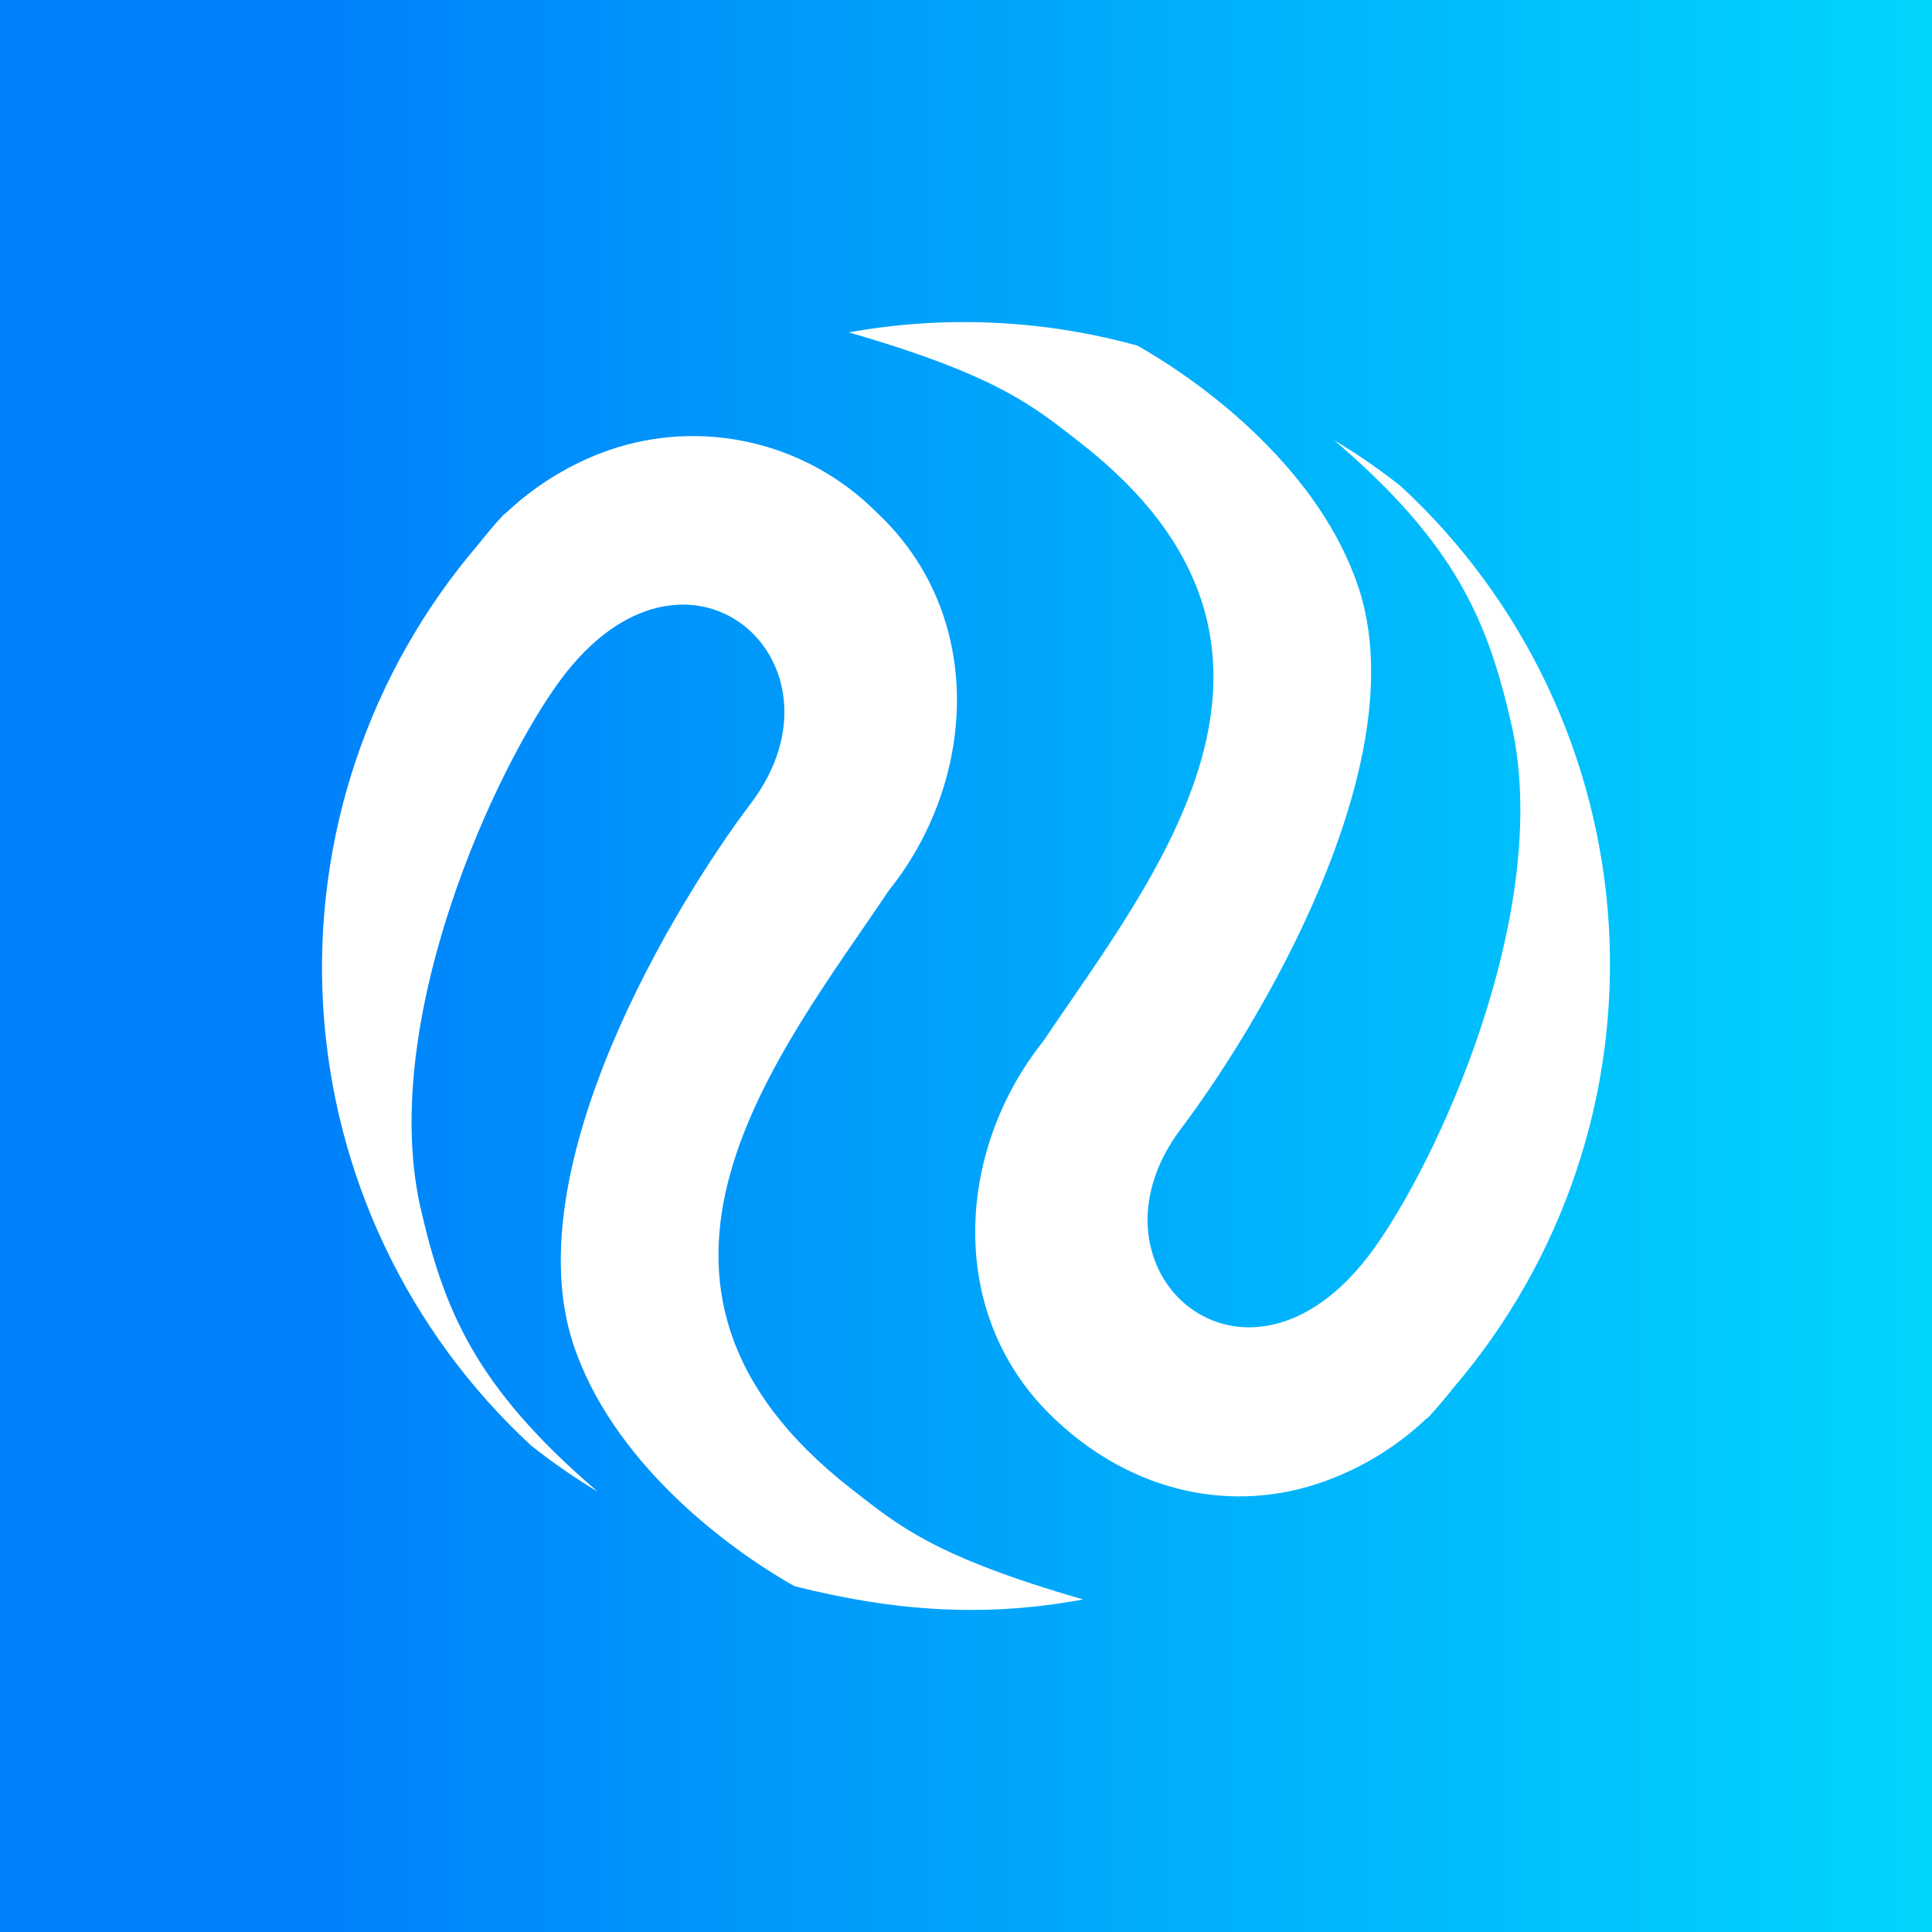
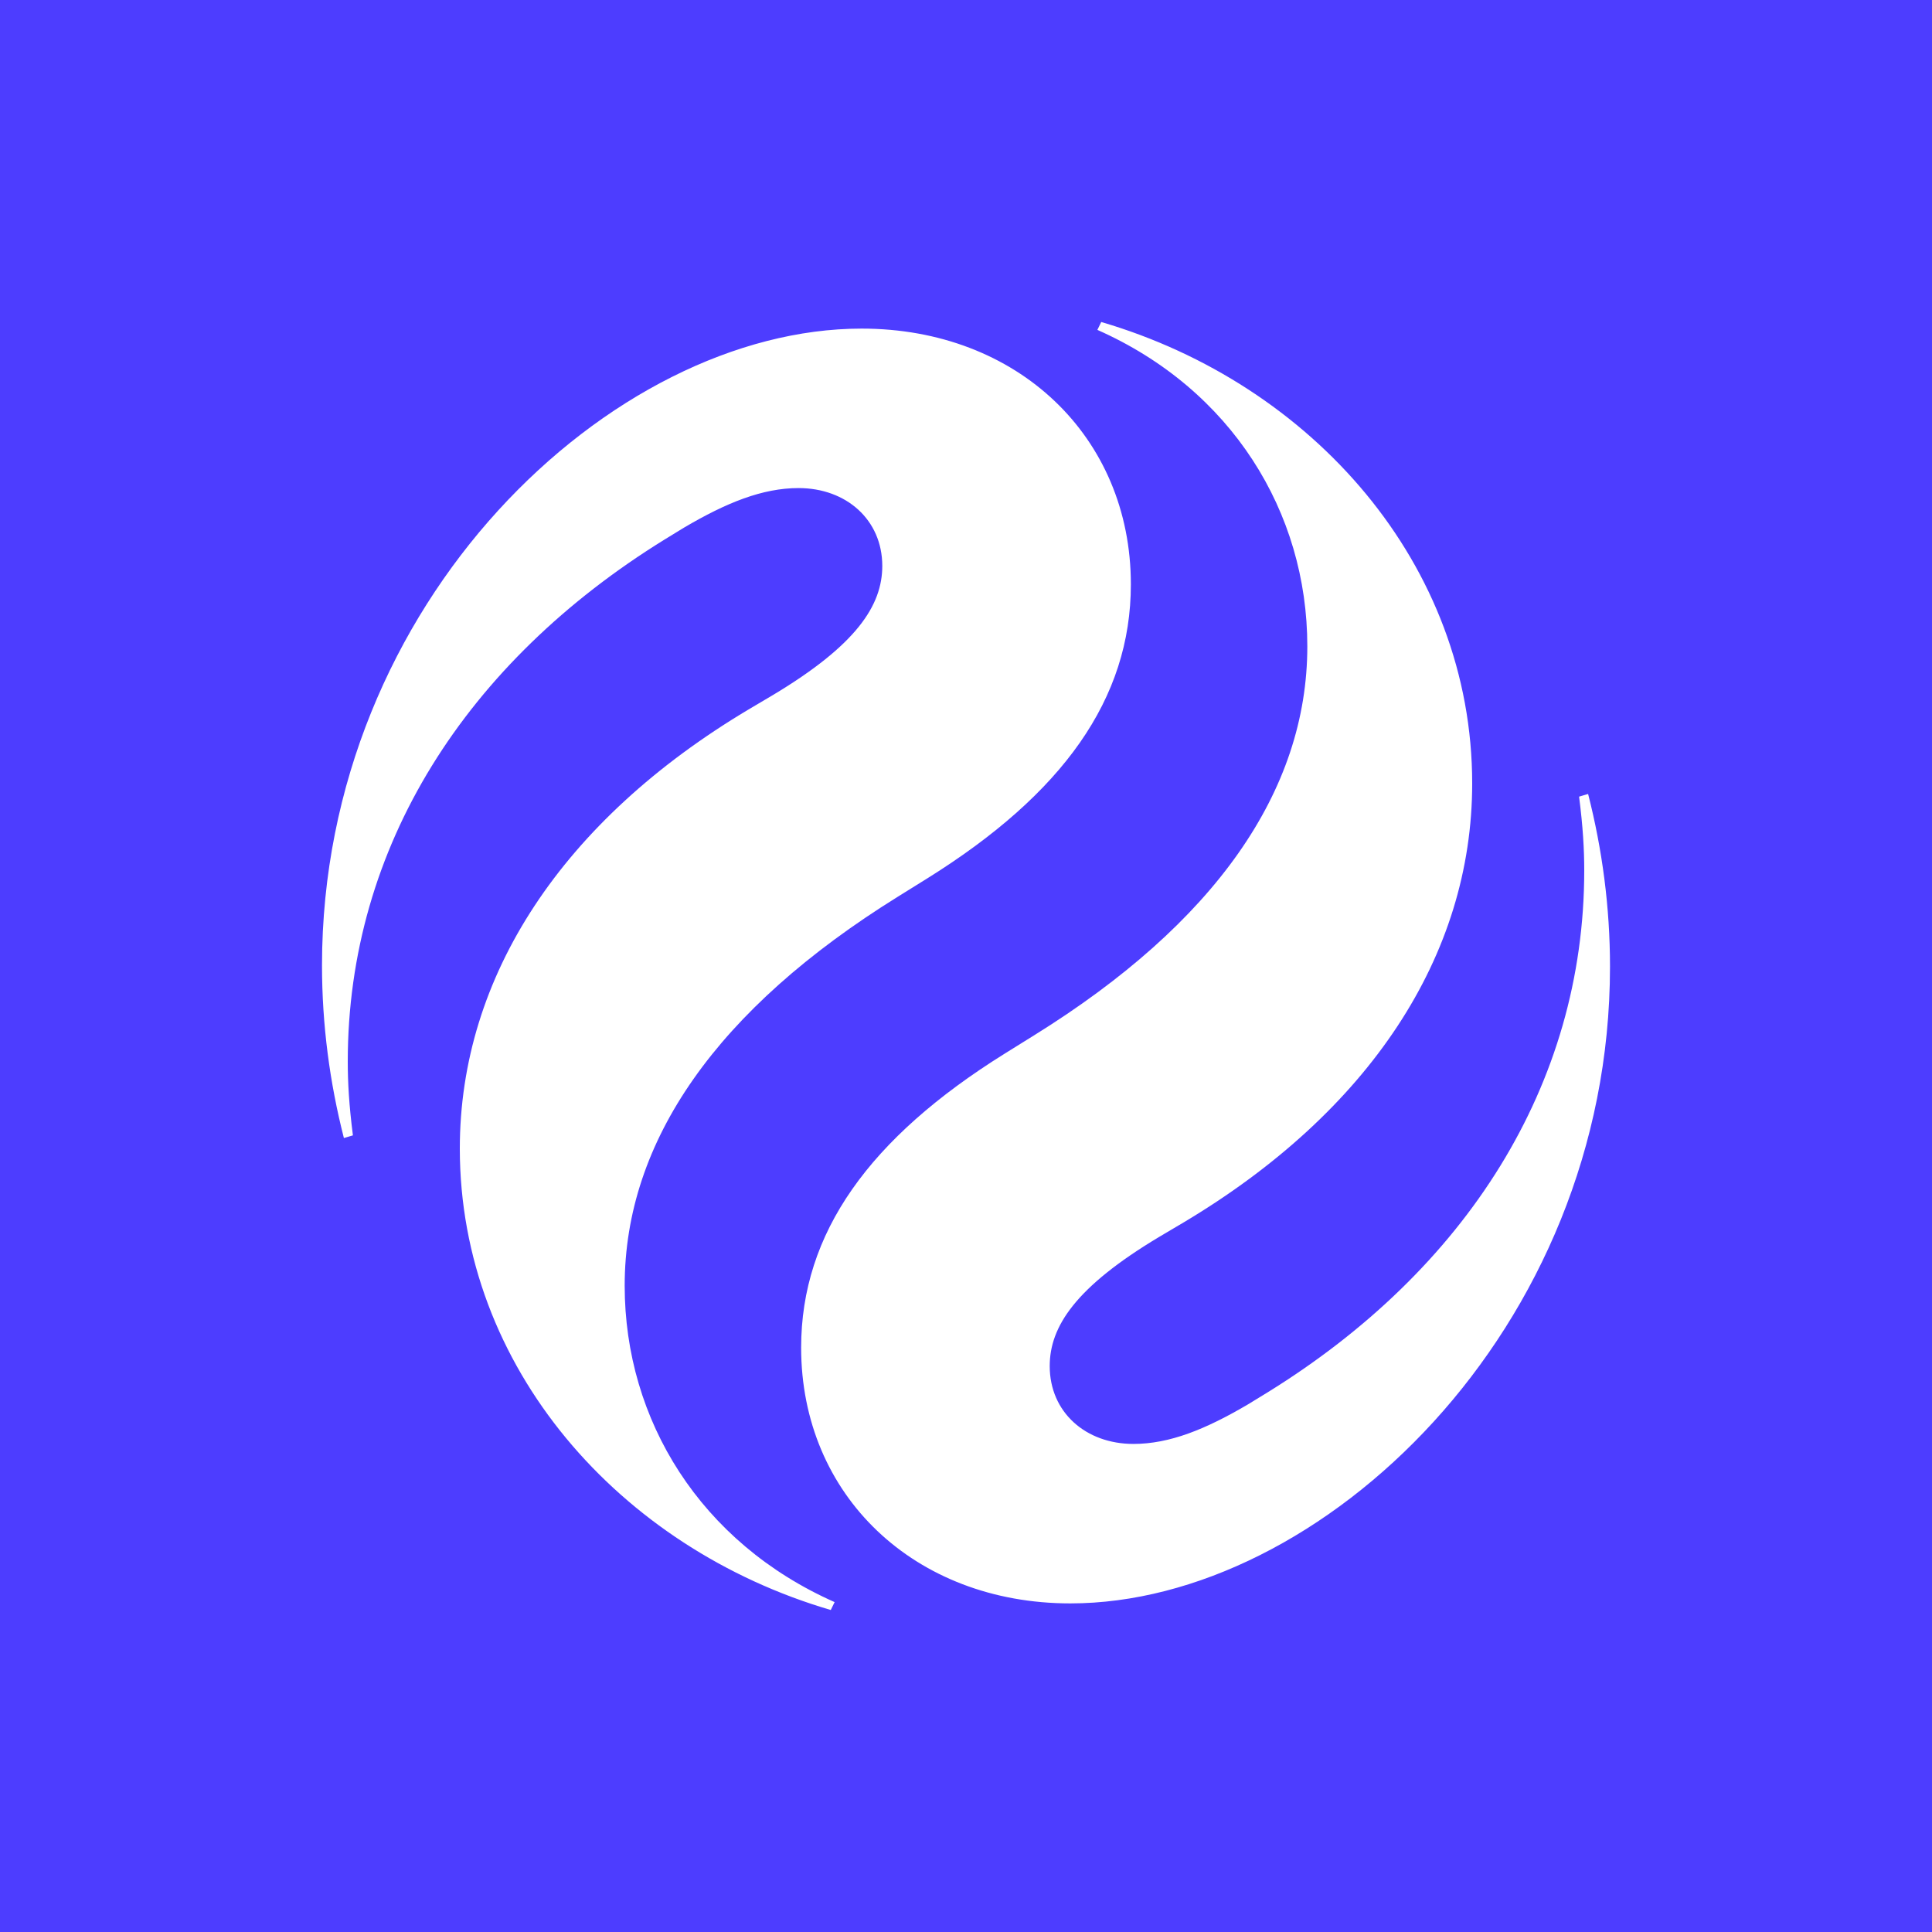
<svg xmlns="http://www.w3.org/2000/svg" width="24" height="24" viewBox="0 0 24 24" fill="none">
  <g clip-path="url(#clip0_328_59136)">
-     <path d="M24 0H0V24H24V0Z" fill="url(#paint0_linear_328_59136)" />
-     <path d="M5.94 6.765C6.04 6.639 6.139 6.52 6.25 6.4L6.27 6.384L6.305 6.354L6.314 6.345C6.673 6.014 7.095 5.758 7.555 5.595C8.127 5.396 8.743 5.363 9.333 5.5C9.923 5.636 10.463 5.936 10.89 6.365C12.255 7.64 12.135 9.699 11.04 11.064C9.67 13.105 7.305 15.95 10.58 18.499C11.164 18.954 11.605 19.335 13.455 19.869C12.245 20.094 11.12 20.02 9.869 19.704C8.985 19.205 7.594 18.134 7.119 16.69C6.404 14.5 8.38 11.23 9.335 9.97C10.645 8.22 8.525 6.334 6.964 8.445C6.15 9.544 4.72 12.65 5.214 14.96C5.509 16.264 5.894 17.22 7.425 18.53C7.138 18.358 6.862 18.167 6.6 17.959C5.064 16.541 4.137 14.582 4.014 12.495C3.891 10.408 4.581 8.354 5.94 6.765Z" fill="white" />
-     <path d="M18.059 17.235C17.961 17.359 17.858 17.481 17.75 17.6L17.73 17.615L17.695 17.644L17.685 17.655C17.326 17.986 16.904 18.241 16.444 18.405C15.329 18.805 14.084 18.554 13.11 17.635C11.745 16.36 11.87 14.299 12.96 12.934C14.329 10.895 16.694 8.049 13.419 5.499C12.835 5.044 12.395 4.665 10.544 4.129C11.737 3.914 12.962 3.97 14.13 4.294C15.014 4.795 16.405 5.864 16.88 7.31C17.595 9.5 15.62 12.77 14.664 14.03C13.355 15.78 15.475 17.664 17.035 15.555C17.849 14.454 19.279 11.35 18.785 9.04C18.49 7.734 18.105 6.779 16.575 5.47C16.86 5.639 17.135 5.829 17.4 6.039C18.936 7.458 19.863 9.417 19.986 11.504C20.109 13.592 19.418 15.646 18.059 17.235Z" fill="white" />
+     <path d="M24 0H0V24H24V0Z" fill="#4D3DFF" />
+     <path d="M13.68 4L13.632 4.098C15.296 4.835 16.24 6.358 16.24 8.029C16.24 9.83 15.088 11.468 12.848 12.86L12.48 13.089C10.8 14.137 9.952 15.316 9.952 16.741C9.952 18.575 11.36 19.918 13.296 19.918C16.4 19.918 20 16.528 20 12.008C20 11.271 19.904 10.551 19.728 9.863L19.616 9.896C19.664 10.272 19.68 10.551 19.68 10.813C19.68 13.482 18.208 15.775 15.744 17.298L15.504 17.445C14.976 17.756 14.528 17.937 14.08 17.937C13.488 17.937 13.04 17.544 13.04 16.97C13.04 16.479 13.36 15.988 14.4 15.365L14.704 15.185C17.008 13.81 18.288 11.877 18.288 9.732C18.288 7.013 16.304 4.77 13.68 4ZM10.32 20L10.368 19.902C8.704 19.165 7.76 17.642 7.76 15.971C7.76 14.17 8.912 12.532 11.152 11.14L11.52 10.911C13.2 9.863 14.048 8.684 14.048 7.259C14.048 5.425 12.64 4.082 10.704 4.082C7.6 4.082 4 7.472 4 11.992C4 12.729 4.096 13.449 4.272 14.137L4.384 14.104C4.336 13.728 4.32 13.449 4.32 13.187C4.32 10.518 5.792 8.225 8.256 6.702L8.496 6.555C9.024 6.244 9.472 6.063 9.92 6.063C10.512 6.063 10.96 6.457 10.96 7.03C10.96 7.521 10.64 8.012 9.6 8.635L9.296 8.815C6.992 10.19 5.712 12.123 5.712 14.268C5.712 16.987 7.696 19.23 10.32 20Z" fill="white" />
  </g>
  <defs>
-     <linearGradient id="paint0_linear_328_59136" x1="4" y1="11.223" x2="31.076" y2="11.223" gradientUnits="userSpaceOnUse">
-       <stop stop-color="#0082FA" />
-       <stop offset="1" stop-color="#00F2FE" />
-     </linearGradient>
    <clipPath id="clip0_328_59136">
      <rect width="24" height="24" fill="white" />
    </clipPath>
  </defs>
</svg>
